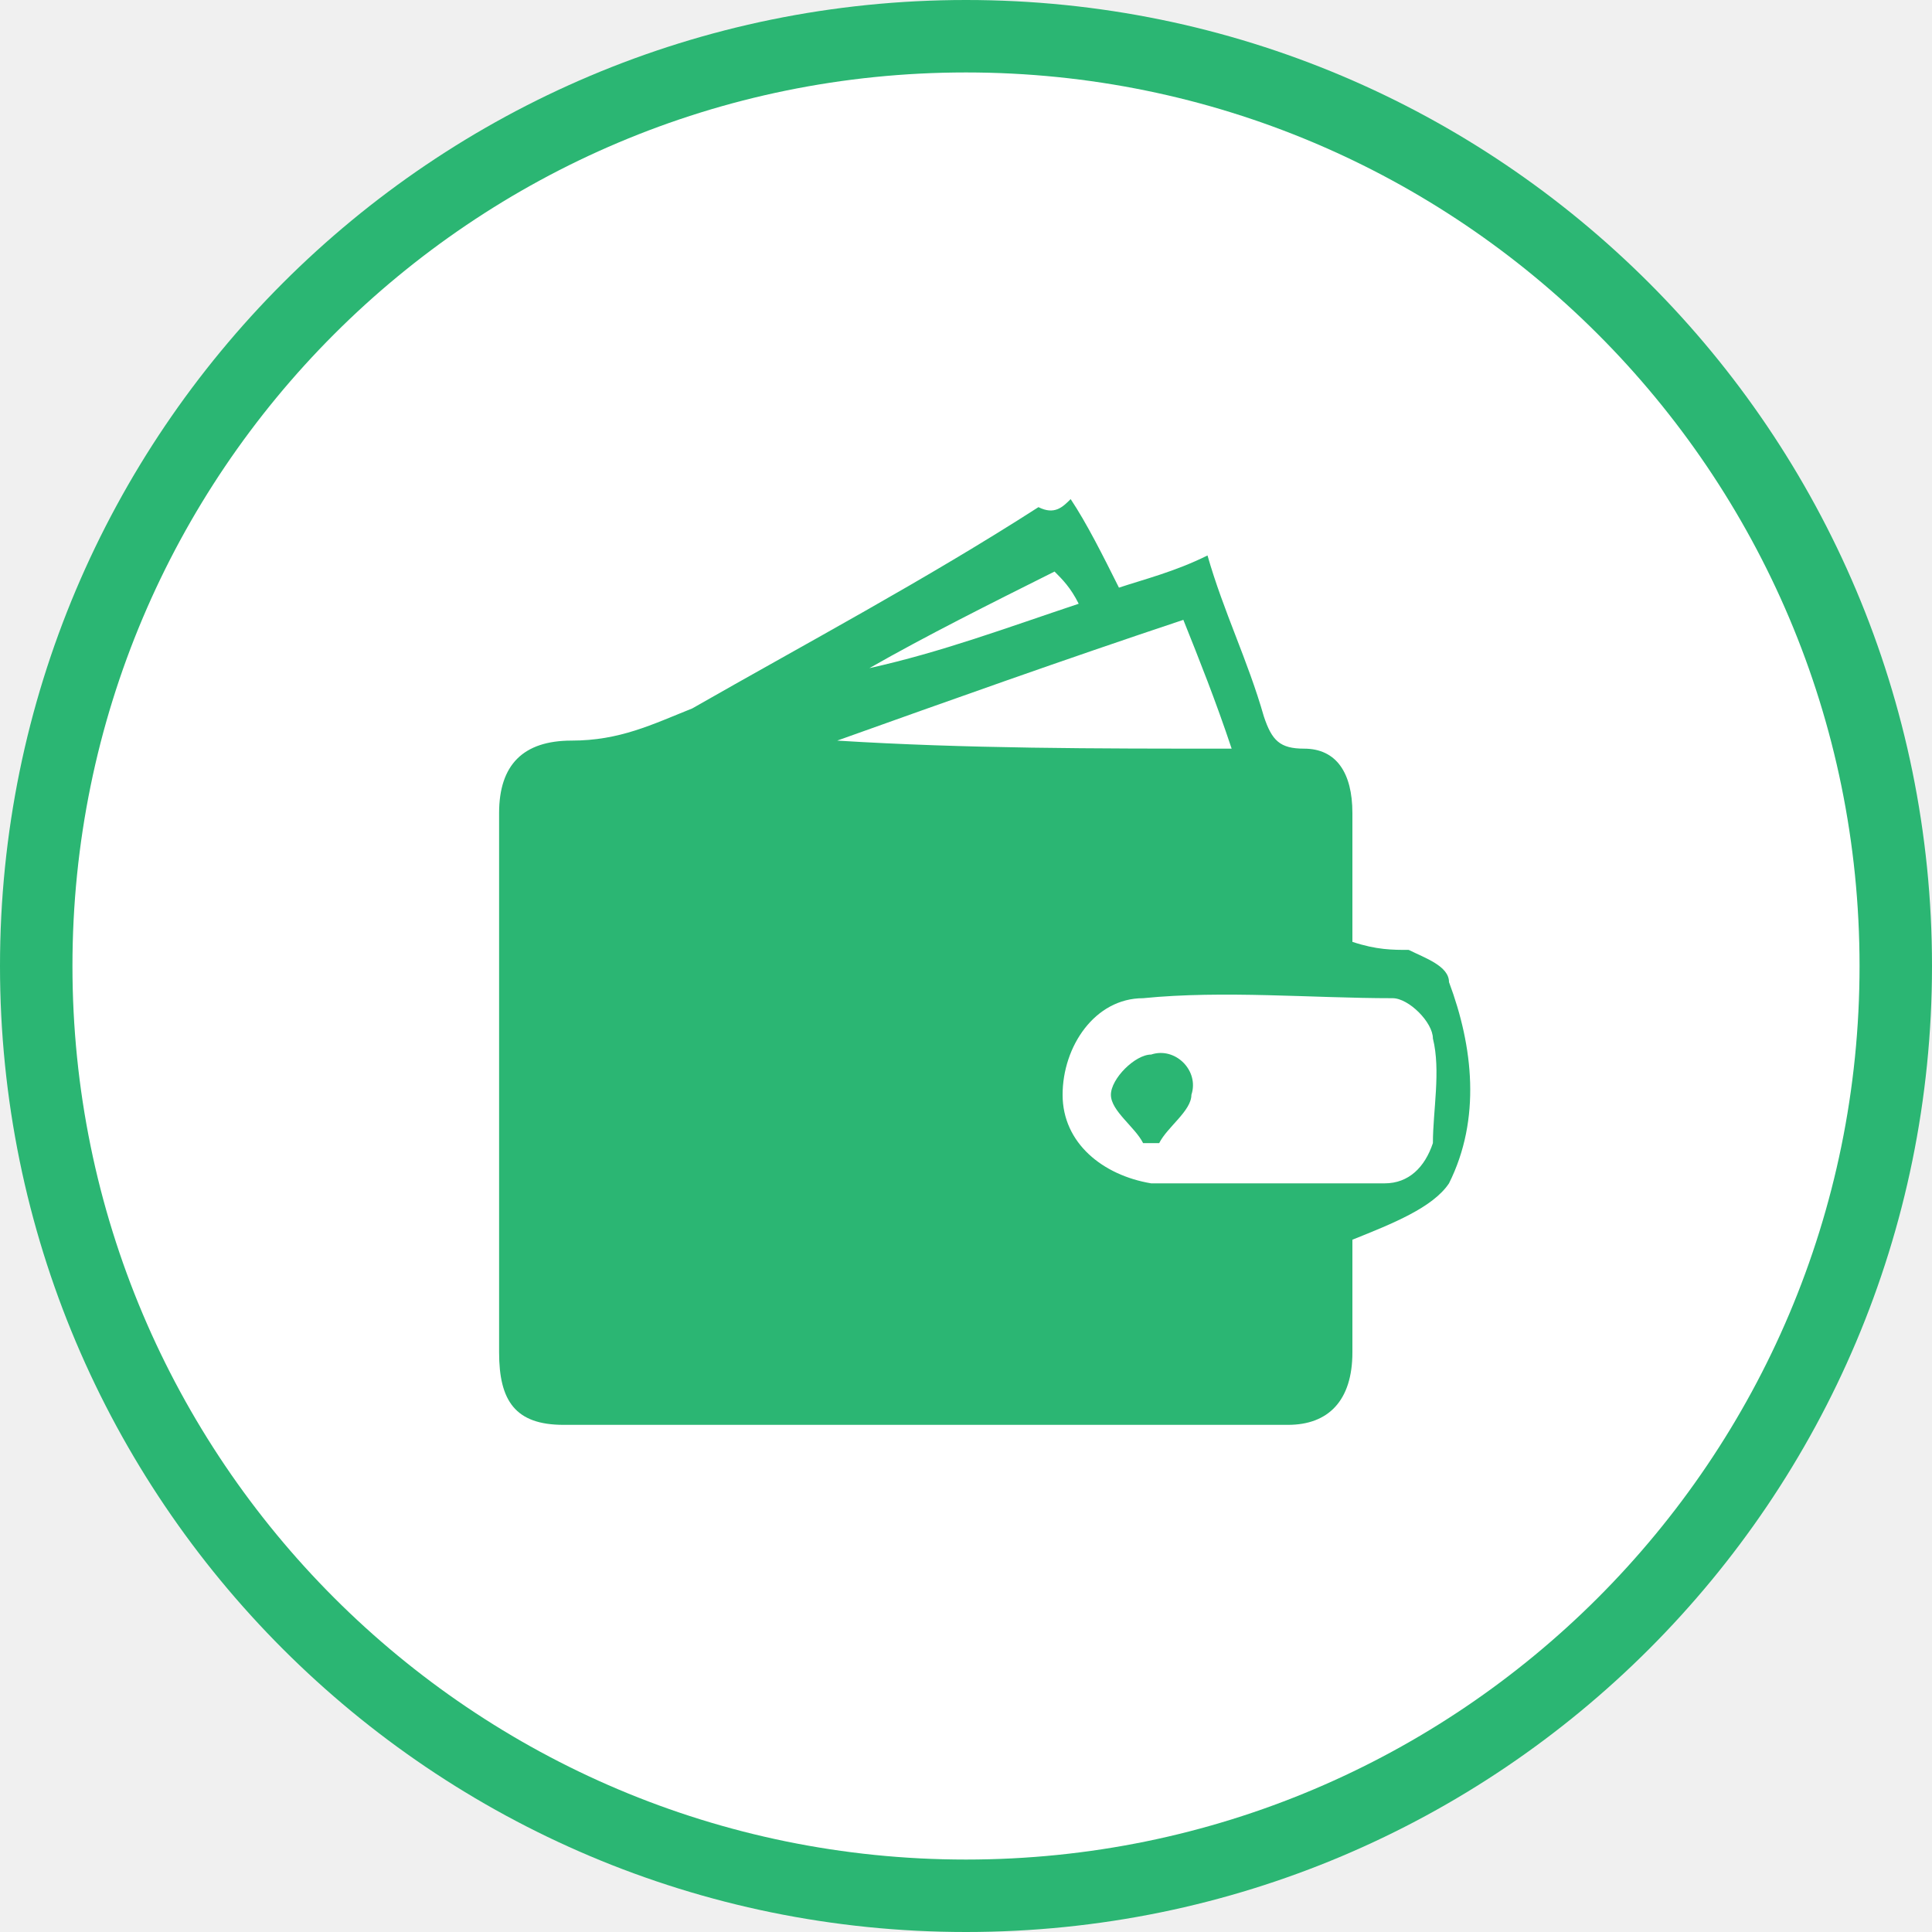
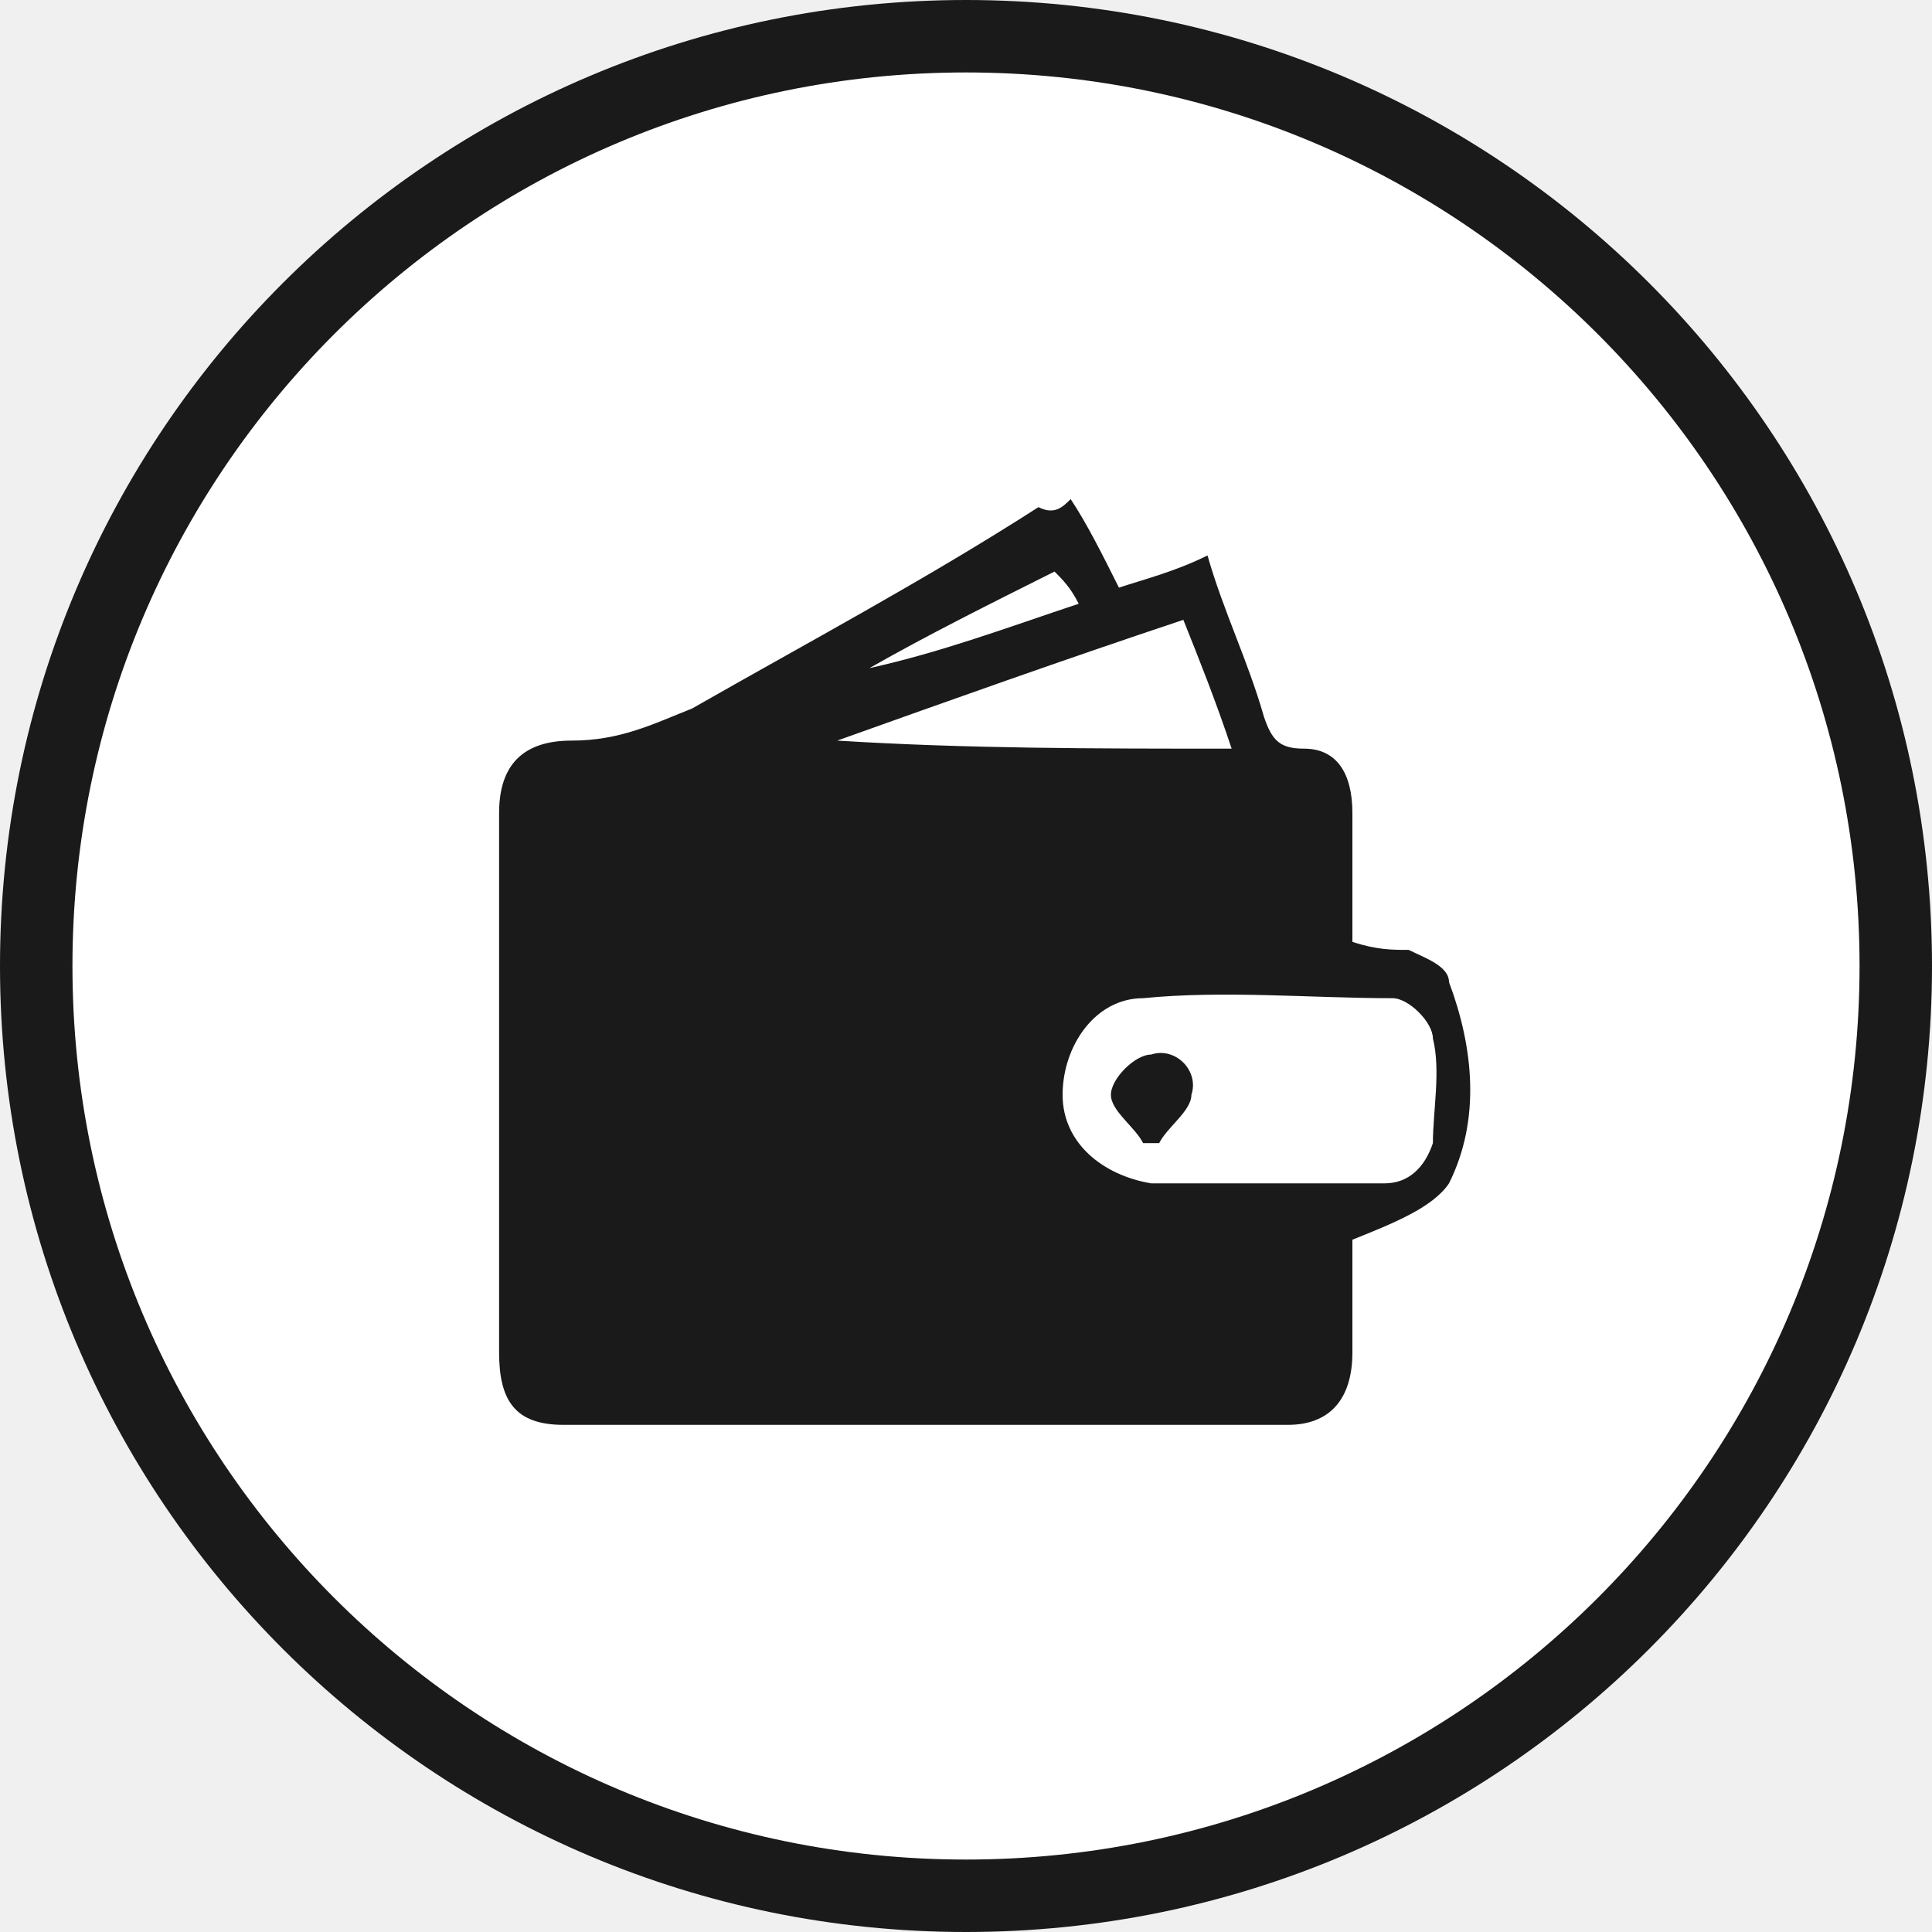
<svg xmlns="http://www.w3.org/2000/svg" version="1.1" id="Слой_1" shape-rendering="geometricPrecision" text-rendering="geometricPrecision" image-rendering="optimizeQuality" x="0px" y="0px" viewBox="0 0 24 24" style="enable-background:new 0 0 24 24;" xml:space="preserve">
-   <style type="text/css">
+   <defs id="defs19" />
+   <style type="text/css" id="style2">
	.st0{fill:#2BB673;}
	.st1{fill:#FFFFFF;}
</style>
-   <circle class="st0" cx="12" cy="12" r="12" />
-   <circle class="st1" cx="12" cy="12" r="11.1" />
-   <ellipse transform="matrix(0.7071 -0.7071 0.7071 0.7071 -4.9706 11.9998)" class="st1" cx="12" cy="12" rx="10.4" ry="10.4" />
-   <g>
-     <path class="st0" d="M13.3,6.2c0.2,0.3,0.4,0.7,0.6,1.1c0.3-0.1,0.7-0.2,1.1-0.4c0.2,0.7,0.5,1.3,0.7,2c0.1,0.3,0.2,0.4,0.5,0.4   c0.4,0,0.6,0.3,0.6,0.8s0,1.1,0,1.6c0.3,0.1,0.5,0.1,0.7,0.1c0.2,0.1,0.5,0.2,0.5,0.4c0.3,0.8,0.4,1.7,0,2.5   c-0.2,0.3-0.7,0.5-1.2,0.7c0,0.3,0,0.9,0,1.4c0,0.6-0.3,0.9-0.8,0.9c-3,0-6,0-9,0c-0.6,0-0.8-0.3-0.8-0.9c0-2.2,0-4.5,0-6.7   c0-0.6,0.3-0.9,0.9-0.9s1-0.2,1.5-0.4C10,8,11.5,7.2,12.9,6.3C13.1,6.4,13.2,6.3,13.3,6.2z M15.7,14.7L15.7,14.7c0.5,0,1,0,1.5,0   c0.3,0,0.5-0.2,0.6-0.5c0-0.4,0.1-0.9,0-1.3c0-0.2-0.3-0.5-0.5-0.5c-1,0-2.1-0.1-3.1,0c-0.6,0-1,0.6-1,1.2c0,0.6,0.5,1,1.1,1.1   C14.7,14.7,15.2,14.7,15.7,14.7z M10.4,9.2C10.4,9.3,10.4,9.3,10.4,9.2c1.6,0.1,3.2,0.1,4.9,0.1c-0.2-0.6-0.4-1.1-0.6-1.6   C13.2,8.2,11.8,8.7,10.4,9.2z M10.8,8.3C10.8,8.4,10.8,8.4,10.8,8.3c0.9-0.2,1.7-0.5,2.6-0.8c-0.1-0.2-0.2-0.3-0.3-0.4   C12.3,7.5,11.5,7.9,10.8,8.3z" />
-     <path class="st0" d="M14.2,14.2c-0.1-0.2-0.4-0.4-0.4-0.6c0-0.2,0.3-0.5,0.5-0.5c0.3-0.1,0.6,0.2,0.5,0.5c0,0.2-0.3,0.4-0.4,0.6   C14.3,14.2,14.2,14.2,14.2,14.2z" />
+   <circle class="st0" cx="12" cy="12" r="12" id="circle4" style="fill:#1a1a1a" />
+   <circle class="st1" cx="12" cy="12" r="11.1" id="circle6" />
+   <ellipse transform="matrix(0.7071 -0.7071 0.7071 0.7071 -4.9706 11.9998)" class="st1" cx="12" cy="12" rx="10.4" ry="10.4" id="ellipse8" />
+   <g id="g14" style="fill:#1a1a1a">
+     <path class="st0" d="M13.3,6.2c0.2,0.3,0.4,0.7,0.6,1.1c0.3-0.1,0.7-0.2,1.1-0.4c0.2,0.7,0.5,1.3,0.7,2c0.1,0.3,0.2,0.4,0.5,0.4   c0.4,0,0.6,0.3,0.6,0.8s0,1.1,0,1.6c0.3,0.1,0.5,0.1,0.7,0.1c0.2,0.1,0.5,0.2,0.5,0.4c0.3,0.8,0.4,1.7,0,2.5   c-0.2,0.3-0.7,0.5-1.2,0.7c0,0.3,0,0.9,0,1.4c0,0.6-0.3,0.9-0.8,0.9c-3,0-6,0-9,0c-0.6,0-0.8-0.3-0.8-0.9c0-2.2,0-4.5,0-6.7   c0-0.6,0.3-0.9,0.9-0.9s1-0.2,1.5-0.4C10,8,11.5,7.2,12.9,6.3C13.1,6.4,13.2,6.3,13.3,6.2z M15.7,14.7L15.7,14.7c0.5,0,1,0,1.5,0   c0.3,0,0.5-0.2,0.6-0.5c0-0.4,0.1-0.9,0-1.3c0-0.2-0.3-0.5-0.5-0.5c-1,0-2.1-0.1-3.1,0c-0.6,0-1,0.6-1,1.2c0,0.6,0.5,1,1.1,1.1   C14.7,14.7,15.2,14.7,15.7,14.7z M10.4,9.2C10.4,9.3,10.4,9.3,10.4,9.2c1.6,0.1,3.2,0.1,4.9,0.1c-0.2-0.6-0.4-1.1-0.6-1.6   C13.2,8.2,11.8,8.7,10.4,9.2z M10.8,8.3C10.8,8.4,10.8,8.4,10.8,8.3c0.9-0.2,1.7-0.5,2.6-0.8c-0.1-0.2-0.2-0.3-0.3-0.4   C12.3,7.5,11.5,7.9,10.8,8.3z" id="path10" style="fill:#1a1a1a" />
+     <path class="st0" d="M14.2,14.2c-0.1-0.2-0.4-0.4-0.4-0.6c0-0.2,0.3-0.5,0.5-0.5c0.3-0.1,0.6,0.2,0.5,0.5c0,0.2-0.3,0.4-0.4,0.6   C14.3,14.2,14.2,14.2,14.2,14.2z" id="path12" style="fill:#1a1a1a" />
  </g>
</svg>
